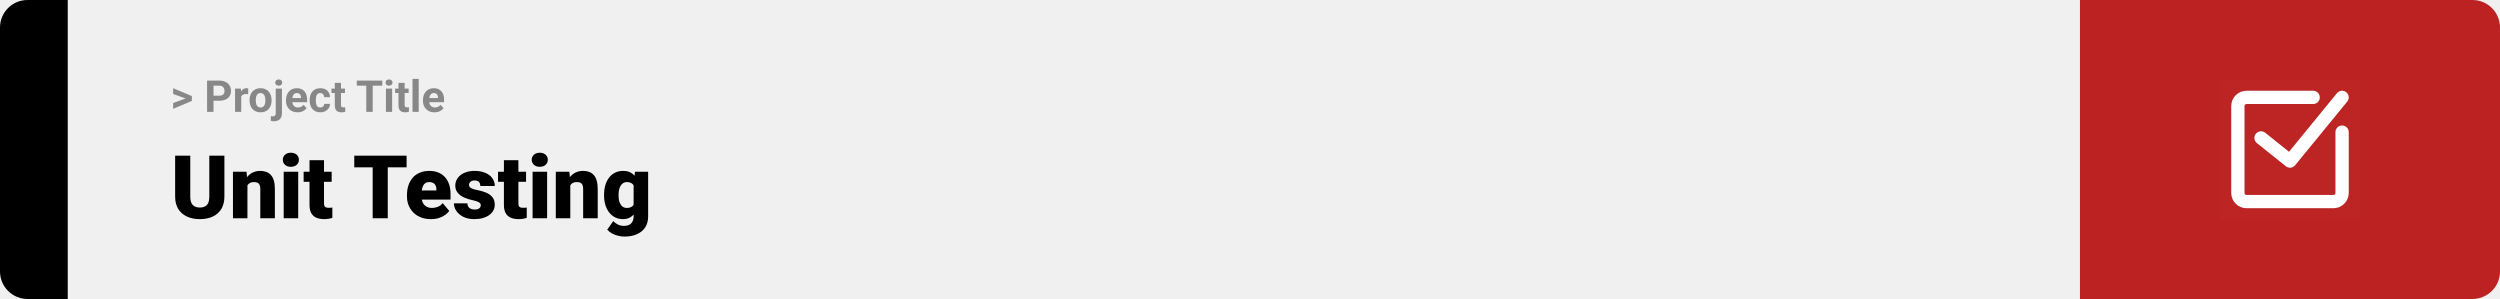
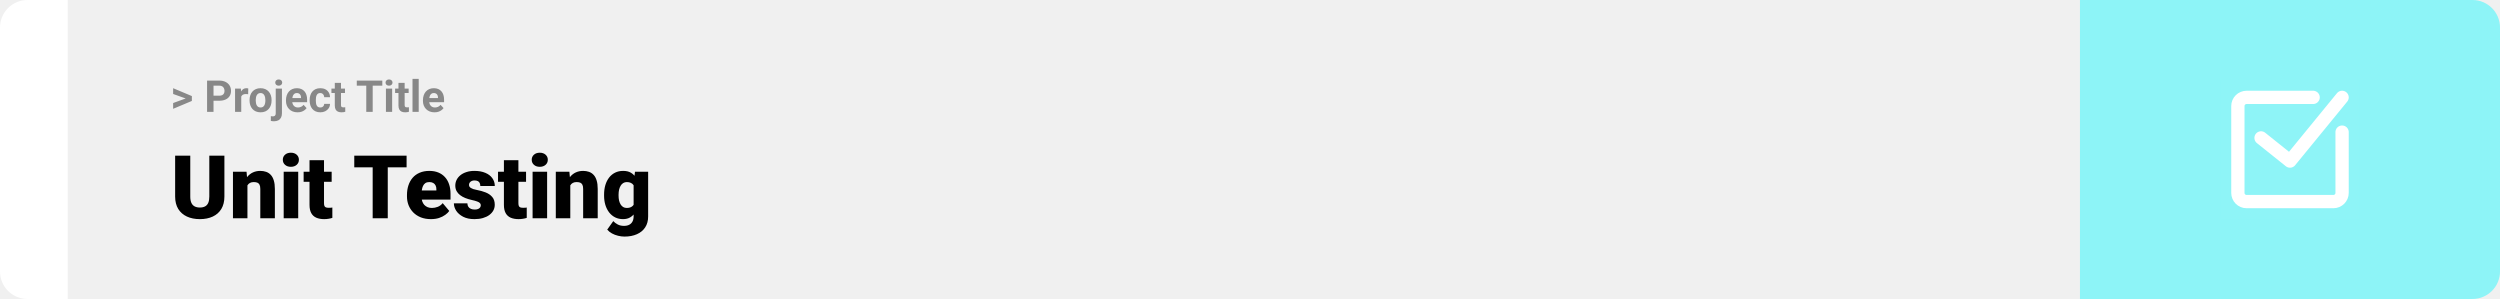
<svg xmlns="http://www.w3.org/2000/svg" width="1363" height="163" viewBox="0 0 1363 163" fill="none">
-   <path d="M0 15C0 6.716 6.716 0 15 0H37V163H15C6.716 163 0 156.284 0 148V15Z" fill="black" />
+   <path d="M0 15C0 6.716 6.716 0 15 0H37V163H15C6.716 163 0 156.284 0 148V15Z" fill="white" />
  <rect width="1097" height="163" transform="translate(37)" fill="#F0F0F0" />
  <path d="M101.906 53.922L94.394 51.238V48.086L104.602 52.375V54.637L101.906 53.922ZM94.394 56.172L101.918 53.43L104.602 52.785V55.035L94.394 59.324V56.172ZM119.543 54.918H115.195V52.176H119.543C120.215 52.176 120.762 52.066 121.184 51.848C121.605 51.621 121.914 51.309 122.109 50.91C122.305 50.512 122.402 50.062 122.402 49.562C122.402 49.055 122.305 48.582 122.109 48.145C121.914 47.707 121.605 47.355 121.184 47.09C120.762 46.824 120.215 46.691 119.543 46.691H116.414V61H112.898V43.938H119.543C120.879 43.938 122.023 44.18 122.977 44.664C123.938 45.141 124.672 45.801 125.18 46.645C125.688 47.488 125.941 48.453 125.941 49.539C125.941 50.641 125.688 51.594 125.18 52.398C124.672 53.203 123.938 53.824 122.977 54.262C122.023 54.699 120.879 54.918 119.543 54.918ZM131.531 51.086V61H128.156V48.32H131.332L131.531 51.086ZM135.352 48.238L135.293 51.367C135.129 51.344 134.93 51.324 134.695 51.309C134.469 51.285 134.262 51.273 134.074 51.273C133.598 51.273 133.184 51.336 132.832 51.461C132.488 51.578 132.199 51.754 131.965 51.988C131.738 52.223 131.566 52.508 131.449 52.844C131.34 53.18 131.277 53.562 131.262 53.992L130.582 53.781C130.582 52.961 130.664 52.207 130.828 51.52C130.992 50.824 131.23 50.219 131.543 49.703C131.863 49.188 132.254 48.789 132.715 48.508C133.176 48.227 133.703 48.086 134.297 48.086C134.484 48.086 134.676 48.102 134.871 48.133C135.066 48.156 135.227 48.191 135.352 48.238ZM136.055 54.789V54.543C136.055 53.613 136.188 52.758 136.453 51.977C136.719 51.188 137.105 50.504 137.613 49.926C138.121 49.348 138.746 48.898 139.488 48.578C140.23 48.25 141.082 48.086 142.043 48.086C143.004 48.086 143.859 48.25 144.609 48.578C145.359 48.898 145.988 49.348 146.496 49.926C147.012 50.504 147.402 51.188 147.668 51.977C147.934 52.758 148.066 53.613 148.066 54.543V54.789C148.066 55.711 147.934 56.566 147.668 57.355C147.402 58.137 147.012 58.82 146.496 59.406C145.988 59.984 145.363 60.434 144.621 60.754C143.879 61.074 143.027 61.234 142.066 61.234C141.105 61.234 140.25 61.074 139.5 60.754C138.758 60.434 138.129 59.984 137.613 59.406C137.105 58.82 136.719 58.137 136.453 57.355C136.188 56.566 136.055 55.711 136.055 54.789ZM139.43 54.543V54.789C139.43 55.32 139.477 55.816 139.57 56.277C139.664 56.738 139.812 57.145 140.016 57.496C140.227 57.84 140.5 58.109 140.836 58.305C141.172 58.5 141.582 58.598 142.066 58.598C142.535 58.598 142.938 58.5 143.273 58.305C143.609 58.109 143.879 57.84 144.082 57.496C144.285 57.145 144.434 56.738 144.527 56.277C144.629 55.816 144.68 55.32 144.68 54.789V54.543C144.68 54.027 144.629 53.543 144.527 53.09C144.434 52.629 144.281 52.223 144.07 51.871C143.867 51.512 143.598 51.23 143.262 51.027C142.926 50.824 142.52 50.723 142.043 50.723C141.566 50.723 141.16 50.824 140.824 51.027C140.496 51.23 140.227 51.512 140.016 51.871C139.812 52.223 139.664 52.629 139.57 53.09C139.477 53.543 139.43 54.027 139.43 54.543ZM150.328 48.32H153.715V61.762C153.715 62.699 153.543 63.492 153.199 64.141C152.855 64.789 152.359 65.281 151.711 65.617C151.062 65.953 150.277 66.121 149.355 66.121C149.066 66.121 148.785 66.106 148.512 66.074C148.23 66.043 147.941 65.992 147.645 65.922L147.656 63.332C147.844 63.363 148.027 63.387 148.207 63.402C148.379 63.426 148.555 63.438 148.734 63.438C149.086 63.438 149.379 63.379 149.613 63.262C149.848 63.145 150.023 62.961 150.141 62.711C150.266 62.469 150.328 62.152 150.328 61.762V48.32ZM150.059 45.016C150.059 44.523 150.23 44.117 150.574 43.797C150.926 43.477 151.387 43.316 151.957 43.316C152.535 43.316 152.996 43.477 153.34 43.797C153.684 44.117 153.855 44.523 153.855 45.016C153.855 45.508 153.684 45.914 153.34 46.234C152.996 46.555 152.535 46.715 151.957 46.715C151.387 46.715 150.926 46.555 150.574 46.234C150.23 45.914 150.059 45.508 150.059 45.016ZM162.234 61.234C161.25 61.234 160.367 61.078 159.586 60.766C158.805 60.445 158.141 60.004 157.594 59.441C157.055 58.879 156.641 58.227 156.352 57.484C156.062 56.734 155.918 55.938 155.918 55.094V54.625C155.918 53.664 156.055 52.785 156.328 51.988C156.602 51.191 156.992 50.5 157.5 49.914C158.016 49.328 158.641 48.879 159.375 48.566C160.109 48.246 160.938 48.086 161.859 48.086C162.758 48.086 163.555 48.234 164.25 48.531C164.945 48.828 165.527 49.25 165.996 49.797C166.473 50.344 166.832 51 167.074 51.766C167.316 52.523 167.438 53.367 167.438 54.297V55.703H157.359V53.453H164.121V53.195C164.121 52.727 164.035 52.309 163.863 51.941C163.699 51.566 163.449 51.27 163.113 51.051C162.777 50.832 162.348 50.723 161.824 50.723C161.379 50.723 160.996 50.82 160.676 51.016C160.355 51.211 160.094 51.484 159.891 51.836C159.695 52.188 159.547 52.602 159.445 53.078C159.352 53.547 159.305 54.062 159.305 54.625V55.094C159.305 55.602 159.375 56.07 159.516 56.5C159.664 56.93 159.871 57.301 160.137 57.613C160.41 57.926 160.738 58.168 161.121 58.34C161.512 58.512 161.953 58.598 162.445 58.598C163.055 58.598 163.621 58.48 164.145 58.246C164.676 58.004 165.133 57.641 165.516 57.156L167.156 58.938C166.891 59.32 166.527 59.688 166.066 60.039C165.613 60.391 165.066 60.68 164.426 60.906C163.785 61.125 163.055 61.234 162.234 61.234ZM174.598 58.598C175.012 58.598 175.379 58.52 175.699 58.363C176.02 58.199 176.27 57.973 176.449 57.684C176.637 57.387 176.734 57.039 176.742 56.641H179.918C179.91 57.531 179.672 58.324 179.203 59.02C178.734 59.707 178.105 60.25 177.316 60.648C176.527 61.039 175.645 61.234 174.668 61.234C173.684 61.234 172.824 61.07 172.09 60.742C171.363 60.414 170.758 59.961 170.273 59.383C169.789 58.797 169.426 58.117 169.184 57.344C168.941 56.562 168.82 55.727 168.82 54.836V54.496C168.82 53.598 168.941 52.762 169.184 51.988C169.426 51.207 169.789 50.527 170.273 49.949C170.758 49.363 171.363 48.906 172.09 48.578C172.816 48.25 173.668 48.086 174.645 48.086C175.684 48.086 176.594 48.285 177.375 48.684C178.164 49.082 178.781 49.652 179.227 50.395C179.68 51.129 179.91 52 179.918 53.008H176.742C176.734 52.586 176.645 52.203 176.473 51.859C176.309 51.516 176.066 51.242 175.746 51.039C175.434 50.828 175.047 50.723 174.586 50.723C174.094 50.723 173.691 50.828 173.379 51.039C173.066 51.242 172.824 51.523 172.652 51.883C172.48 52.234 172.359 52.637 172.289 53.09C172.227 53.535 172.195 54.004 172.195 54.496V54.836C172.195 55.328 172.227 55.801 172.289 56.254C172.352 56.707 172.469 57.109 172.641 57.461C172.82 57.812 173.066 58.09 173.379 58.293C173.691 58.496 174.098 58.598 174.598 58.598ZM188.086 48.32V50.711H180.703V48.32H188.086ZM182.531 45.191H185.906V57.18C185.906 57.547 185.953 57.828 186.047 58.023C186.148 58.219 186.297 58.355 186.492 58.434C186.688 58.504 186.934 58.539 187.23 58.539C187.441 58.539 187.629 58.531 187.793 58.516C187.965 58.492 188.109 58.469 188.227 58.445L188.238 60.93C187.949 61.023 187.637 61.098 187.301 61.152C186.965 61.207 186.594 61.234 186.188 61.234C185.445 61.234 184.797 61.113 184.242 60.871C183.695 60.621 183.273 60.223 182.977 59.676C182.68 59.129 182.531 58.41 182.531 57.52V45.191ZM203.191 43.938V61H199.688V43.938H203.191ZM208.441 43.938V46.691H194.52V43.938H208.441ZM213.797 48.32V61H210.41V48.32H213.797ZM210.199 45.016C210.199 44.523 210.371 44.117 210.715 43.797C211.059 43.477 211.52 43.316 212.098 43.316C212.668 43.316 213.125 43.477 213.469 43.797C213.82 44.117 213.996 44.523 213.996 45.016C213.996 45.508 213.82 45.914 213.469 46.234C213.125 46.555 212.668 46.715 212.098 46.715C211.52 46.715 211.059 46.555 210.715 46.234C210.371 45.914 210.199 45.508 210.199 45.016ZM222.797 48.32V50.711H215.414V48.32H222.797ZM217.242 45.191H220.617V57.18C220.617 57.547 220.664 57.828 220.758 58.023C220.859 58.219 221.008 58.355 221.203 58.434C221.398 58.504 221.645 58.539 221.941 58.539C222.152 58.539 222.34 58.531 222.504 58.516C222.676 58.492 222.82 58.469 222.938 58.445L222.949 60.93C222.66 61.023 222.348 61.098 222.012 61.152C221.676 61.207 221.305 61.234 220.898 61.234C220.156 61.234 219.508 61.113 218.953 60.871C218.406 60.621 217.984 60.223 217.688 59.676C217.391 59.129 217.242 58.41 217.242 57.52V45.191ZM228.281 43V61H224.895V43H228.281ZM236.906 61.234C235.922 61.234 235.039 61.078 234.258 60.766C233.477 60.445 232.812 60.004 232.266 59.441C231.727 58.879 231.312 58.227 231.023 57.484C230.734 56.734 230.59 55.938 230.59 55.094V54.625C230.59 53.664 230.727 52.785 231 51.988C231.273 51.191 231.664 50.5 232.172 49.914C232.688 49.328 233.312 48.879 234.047 48.566C234.781 48.246 235.609 48.086 236.531 48.086C237.43 48.086 238.227 48.234 238.922 48.531C239.617 48.828 240.199 49.25 240.668 49.797C241.145 50.344 241.504 51 241.746 51.766C241.988 52.523 242.109 53.367 242.109 54.297V55.703H232.031V53.453H238.793V53.195C238.793 52.727 238.707 52.309 238.535 51.941C238.371 51.566 238.121 51.27 237.785 51.051C237.449 50.832 237.02 50.723 236.496 50.723C236.051 50.723 235.668 50.82 235.348 51.016C235.027 51.211 234.766 51.484 234.562 51.836C234.367 52.188 234.219 52.602 234.117 53.078C234.023 53.547 233.977 54.062 233.977 54.625V55.094C233.977 55.602 234.047 56.07 234.188 56.5C234.336 56.93 234.543 57.301 234.809 57.613C235.082 57.926 235.41 58.168 235.793 58.34C236.184 58.512 236.625 58.598 237.117 58.598C237.727 58.598 238.293 58.48 238.816 58.246C239.348 58.004 239.805 57.641 240.188 57.156L241.828 58.938C241.562 59.32 241.199 59.688 240.738 60.039C240.285 60.391 239.738 60.68 239.098 60.906C238.457 61.125 237.727 61.234 236.906 61.234Z" fill="#888888" />
  <path d="M114.117 84.875H122.344V107.164C122.344 109.82 121.789 112.07 120.68 113.914C119.57 115.742 118.016 117.125 116.016 118.062C114.016 119 111.664 119.469 108.961 119.469C106.289 119.469 103.938 119 101.906 118.062C99.891 117.125 98.312 115.742 97.172 113.914C96.047 112.07 95.484 109.82 95.484 107.164V84.875H103.734V107.164C103.734 108.57 103.938 109.719 104.344 110.609C104.75 111.484 105.344 112.125 106.125 112.531C106.906 112.938 107.852 113.141 108.961 113.141C110.086 113.141 111.031 112.938 111.797 112.531C112.562 112.125 113.141 111.484 113.531 110.609C113.922 109.719 114.117 108.57 114.117 107.164V84.875ZM134.906 99.055V119H127.008V93.641H134.414L134.906 99.055ZM133.969 105.453L132.117 105.5C132.117 103.562 132.352 101.836 132.82 100.32C133.289 98.789 133.953 97.492 134.812 96.43C135.672 95.367 136.695 94.562 137.883 94.016C139.086 93.453 140.422 93.172 141.891 93.172C143.062 93.172 144.133 93.344 145.102 93.688C146.086 94.031 146.93 94.586 147.633 95.352C148.352 96.117 148.898 97.133 149.273 98.398C149.664 99.648 149.859 101.195 149.859 103.039V119H141.914V103.016C141.914 102 141.773 101.227 141.492 100.695C141.211 100.148 140.805 99.773 140.273 99.57C139.742 99.367 139.094 99.266 138.328 99.266C137.516 99.266 136.828 99.422 136.266 99.734C135.703 100.047 135.25 100.484 134.906 101.047C134.578 101.594 134.336 102.242 134.18 102.992C134.039 103.742 133.969 104.562 133.969 105.453ZM162.586 93.641V119H154.664V93.641H162.586ZM154.195 87.102C154.195 85.977 154.602 85.055 155.414 84.336C156.227 83.617 157.281 83.258 158.578 83.258C159.875 83.258 160.93 83.617 161.742 84.336C162.555 85.055 162.961 85.977 162.961 87.102C162.961 88.227 162.555 89.148 161.742 89.867C160.93 90.586 159.875 90.945 158.578 90.945C157.281 90.945 156.227 90.586 155.414 89.867C154.602 89.148 154.195 88.227 154.195 87.102ZM180.82 93.641V99.125H165.539V93.641H180.82ZM168.75 87.336H176.648V110.727C176.648 111.398 176.727 111.922 176.883 112.297C177.039 112.656 177.305 112.914 177.68 113.07C178.07 113.211 178.586 113.281 179.227 113.281C179.68 113.281 180.055 113.273 180.352 113.258C180.648 113.227 180.93 113.188 181.195 113.141V118.789C180.523 119.008 179.82 119.172 179.086 119.281C178.352 119.406 177.57 119.469 176.742 119.469C175.055 119.469 173.609 119.203 172.406 118.672C171.219 118.141 170.312 117.305 169.688 116.164C169.062 115.023 168.75 113.539 168.75 111.711V87.336ZM211.406 84.875V119H203.18V84.875H211.406ZM221.672 84.875V91.227H193.148V84.875H221.672ZM234.961 119.469C232.898 119.469 231.055 119.148 229.43 118.508C227.805 117.852 226.43 116.953 225.305 115.812C224.195 114.672 223.344 113.359 222.75 111.875C222.172 110.391 221.883 108.82 221.883 107.164V106.273C221.883 104.414 222.141 102.695 222.656 101.117C223.172 99.523 223.938 98.133 224.953 96.945C225.969 95.758 227.242 94.836 228.773 94.18C230.305 93.508 232.086 93.172 234.117 93.172C235.914 93.172 237.523 93.461 238.945 94.039C240.367 94.617 241.57 95.445 242.555 96.523C243.555 97.602 244.312 98.906 244.828 100.438C245.359 101.969 245.625 103.688 245.625 105.594V108.805H224.906V103.859H237.914V103.25C237.93 102.406 237.781 101.688 237.469 101.094C237.172 100.5 236.734 100.047 236.156 99.734C235.578 99.422 234.875 99.266 234.047 99.266C233.188 99.266 232.477 99.453 231.914 99.828C231.367 100.203 230.938 100.719 230.625 101.375C230.328 102.016 230.117 102.758 229.992 103.602C229.867 104.445 229.805 105.336 229.805 106.273V107.164C229.805 108.102 229.93 108.953 230.18 109.719C230.445 110.484 230.82 111.141 231.305 111.688C231.805 112.219 232.398 112.633 233.086 112.93C233.789 113.227 234.586 113.375 235.477 113.375C236.555 113.375 237.617 113.172 238.664 112.766C239.711 112.359 240.609 111.688 241.359 110.75L244.945 115.016C244.43 115.75 243.695 116.461 242.742 117.148C241.805 117.836 240.68 118.398 239.367 118.836C238.055 119.258 236.586 119.469 234.961 119.469ZM262.125 111.875C262.125 111.438 261.977 111.062 261.68 110.75C261.398 110.422 260.898 110.125 260.18 109.859C259.461 109.578 258.453 109.297 257.156 109.016C255.922 108.75 254.758 108.398 253.664 107.961C252.586 107.523 251.641 106.992 250.828 106.367C250.016 105.742 249.375 105 248.906 104.141C248.453 103.281 248.227 102.297 248.227 101.188C248.227 100.109 248.453 99.094 248.906 98.141C249.375 97.172 250.055 96.32 250.945 95.586C251.852 94.836 252.953 94.25 254.25 93.828C255.547 93.391 257.023 93.172 258.68 93.172C260.961 93.172 262.93 93.523 264.586 94.227C266.242 94.914 267.516 95.883 268.406 97.133C269.312 98.367 269.766 99.797 269.766 101.422H261.867C261.867 100.781 261.758 100.234 261.539 99.781C261.336 99.328 261 98.984 260.531 98.75C260.062 98.5 259.438 98.375 258.656 98.375C258.109 98.375 257.609 98.477 257.156 98.68C256.719 98.883 256.367 99.164 256.102 99.523C255.836 99.883 255.703 100.305 255.703 100.789C255.703 101.133 255.781 101.445 255.938 101.727C256.109 101.992 256.367 102.242 256.711 102.477C257.055 102.695 257.492 102.898 258.023 103.086C258.555 103.258 259.195 103.414 259.945 103.555C261.648 103.867 263.242 104.312 264.727 104.891C266.211 105.469 267.414 106.289 268.336 107.352C269.273 108.414 269.742 109.844 269.742 111.641C269.742 112.766 269.484 113.805 268.969 114.758C268.453 115.695 267.711 116.523 266.742 117.242C265.773 117.945 264.609 118.492 263.25 118.883C261.891 119.273 260.359 119.469 258.656 119.469C256.234 119.469 254.188 119.039 252.516 118.18C250.844 117.305 249.578 116.211 248.719 114.898C247.875 113.57 247.453 112.227 247.453 110.867H254.812C254.844 111.648 255.031 112.289 255.375 112.789C255.734 113.289 256.211 113.656 256.805 113.891C257.398 114.125 258.086 114.242 258.867 114.242C259.586 114.242 260.18 114.141 260.648 113.938C261.133 113.734 261.5 113.461 261.75 113.117C262 112.758 262.125 112.344 262.125 111.875ZM286.805 93.641V99.125H271.523V93.641H286.805ZM274.734 87.336H282.633V110.727C282.633 111.398 282.711 111.922 282.867 112.297C283.023 112.656 283.289 112.914 283.664 113.07C284.055 113.211 284.57 113.281 285.211 113.281C285.664 113.281 286.039 113.273 286.336 113.258C286.633 113.227 286.914 113.188 287.18 113.141V118.789C286.508 119.008 285.805 119.172 285.07 119.281C284.336 119.406 283.555 119.469 282.727 119.469C281.039 119.469 279.594 119.203 278.391 118.672C277.203 118.141 276.297 117.305 275.672 116.164C275.047 115.023 274.734 113.539 274.734 111.711V87.336ZM298.289 93.641V119H290.367V93.641H298.289ZM289.898 87.102C289.898 85.977 290.305 85.055 291.117 84.336C291.93 83.617 292.984 83.258 294.281 83.258C295.578 83.258 296.633 83.617 297.445 84.336C298.258 85.055 298.664 85.977 298.664 87.102C298.664 88.227 298.258 89.148 297.445 89.867C296.633 90.586 295.578 90.945 294.281 90.945C292.984 90.945 291.93 90.586 291.117 89.867C290.305 89.148 289.898 88.227 289.898 87.102ZM310.922 99.055V119H303.023V93.641H310.43L310.922 99.055ZM309.984 105.453L308.133 105.5C308.133 103.562 308.367 101.836 308.836 100.32C309.305 98.789 309.969 97.492 310.828 96.43C311.688 95.367 312.711 94.562 313.898 94.016C315.102 93.453 316.438 93.172 317.906 93.172C319.078 93.172 320.148 93.344 321.117 93.688C322.102 94.031 322.945 94.586 323.648 95.352C324.367 96.117 324.914 97.133 325.289 98.398C325.68 99.648 325.875 101.195 325.875 103.039V119H317.93V103.016C317.93 102 317.789 101.227 317.508 100.695C317.227 100.148 316.82 99.773 316.289 99.57C315.758 99.367 315.109 99.266 314.344 99.266C313.531 99.266 312.844 99.422 312.281 99.734C311.719 100.047 311.266 100.484 310.922 101.047C310.594 101.594 310.352 102.242 310.195 102.992C310.055 103.742 309.984 104.562 309.984 105.453ZM346.195 93.641H353.367V118.016C353.367 120.359 352.828 122.344 351.75 123.969C350.672 125.609 349.164 126.852 347.227 127.695C345.305 128.555 343.055 128.984 340.477 128.984C339.336 128.984 338.172 128.836 336.984 128.539C335.797 128.258 334.688 127.836 333.656 127.273C332.625 126.711 331.758 126.016 331.055 125.188L334.359 120.547C335 121.266 335.805 121.875 336.773 122.375C337.742 122.891 338.883 123.148 340.195 123.148C341.336 123.148 342.289 122.945 343.055 122.539C343.836 122.133 344.43 121.539 344.836 120.758C345.242 119.992 345.445 119.062 345.445 117.969V99.641L346.195 93.641ZM329.344 106.625V106.133C329.344 104.211 329.578 102.461 330.047 100.883C330.531 99.289 331.219 97.922 332.109 96.781C333.016 95.625 334.109 94.734 335.391 94.109C336.672 93.484 338.117 93.172 339.727 93.172C341.461 93.172 342.883 93.508 343.992 94.18C345.117 94.836 346.016 95.758 346.688 96.945C347.375 98.133 347.906 99.523 348.281 101.117C348.672 102.695 349 104.398 349.266 106.227V106.812C349 108.531 348.633 110.156 348.164 111.688C347.711 113.203 347.117 114.547 346.383 115.719C345.648 116.891 344.727 117.812 343.617 118.484C342.523 119.141 341.211 119.469 339.68 119.469C338.086 119.469 336.648 119.148 335.367 118.508C334.102 117.867 333.016 116.969 332.109 115.812C331.219 114.656 330.531 113.297 330.047 111.734C329.578 110.172 329.344 108.469 329.344 106.625ZM337.242 106.133V106.625C337.242 107.578 337.328 108.461 337.5 109.273C337.688 110.086 337.969 110.805 338.344 111.43C338.719 112.039 339.18 112.516 339.727 112.859C340.289 113.203 340.945 113.375 341.695 113.375C342.836 113.375 343.758 113.133 344.461 112.648C345.164 112.164 345.672 111.477 345.984 110.586C346.297 109.695 346.43 108.648 346.383 107.445V105.594C346.414 104.562 346.344 103.656 346.172 102.875C346 102.078 345.727 101.414 345.352 100.883C344.992 100.352 344.508 99.953 343.898 99.688C343.305 99.406 342.586 99.266 341.742 99.266C341.008 99.266 340.359 99.438 339.797 99.781C339.234 100.125 338.766 100.609 338.391 101.234C338.016 101.844 337.727 102.57 337.523 103.414C337.336 104.242 337.242 105.148 337.242 106.133Z" fill="black" />
-   <path d="M1134 0H1348C1356.28 0 1363 6.716 1363 15V148C1363 156.284 1356.28 163 1348 163H1134V0Z" fill="#BC2222" />
+   <path d="M1134 0H1348C1356.28 0 1363 6.716 1363 15V148C1363 156.284 1356.28 163 1348 163H1134V0Z" fill="#8DF4F7" />
  <path d="M1210.62 43.625H1286.38V119.375H1210.62V43.625Z" fill="white" fill-opacity="0.01" />
  <path d="M1276.91 72.031V105.172C1276.91 107.787 1274.79 109.906 1272.17 109.906H1224.83C1222.21 109.906 1220.09 107.787 1220.09 105.172V57.828C1220.09 55.213 1222.21 53.094 1224.83 53.094H1261.12" stroke="white" stroke-width="7.24" stroke-linecap="round" stroke-linejoin="round" />
  <path d="M1232.72 75.188L1248.5 87.812L1276.91 53.094" stroke="white" stroke-width="7.24" stroke-linecap="round" stroke-linejoin="round" />
</svg>
